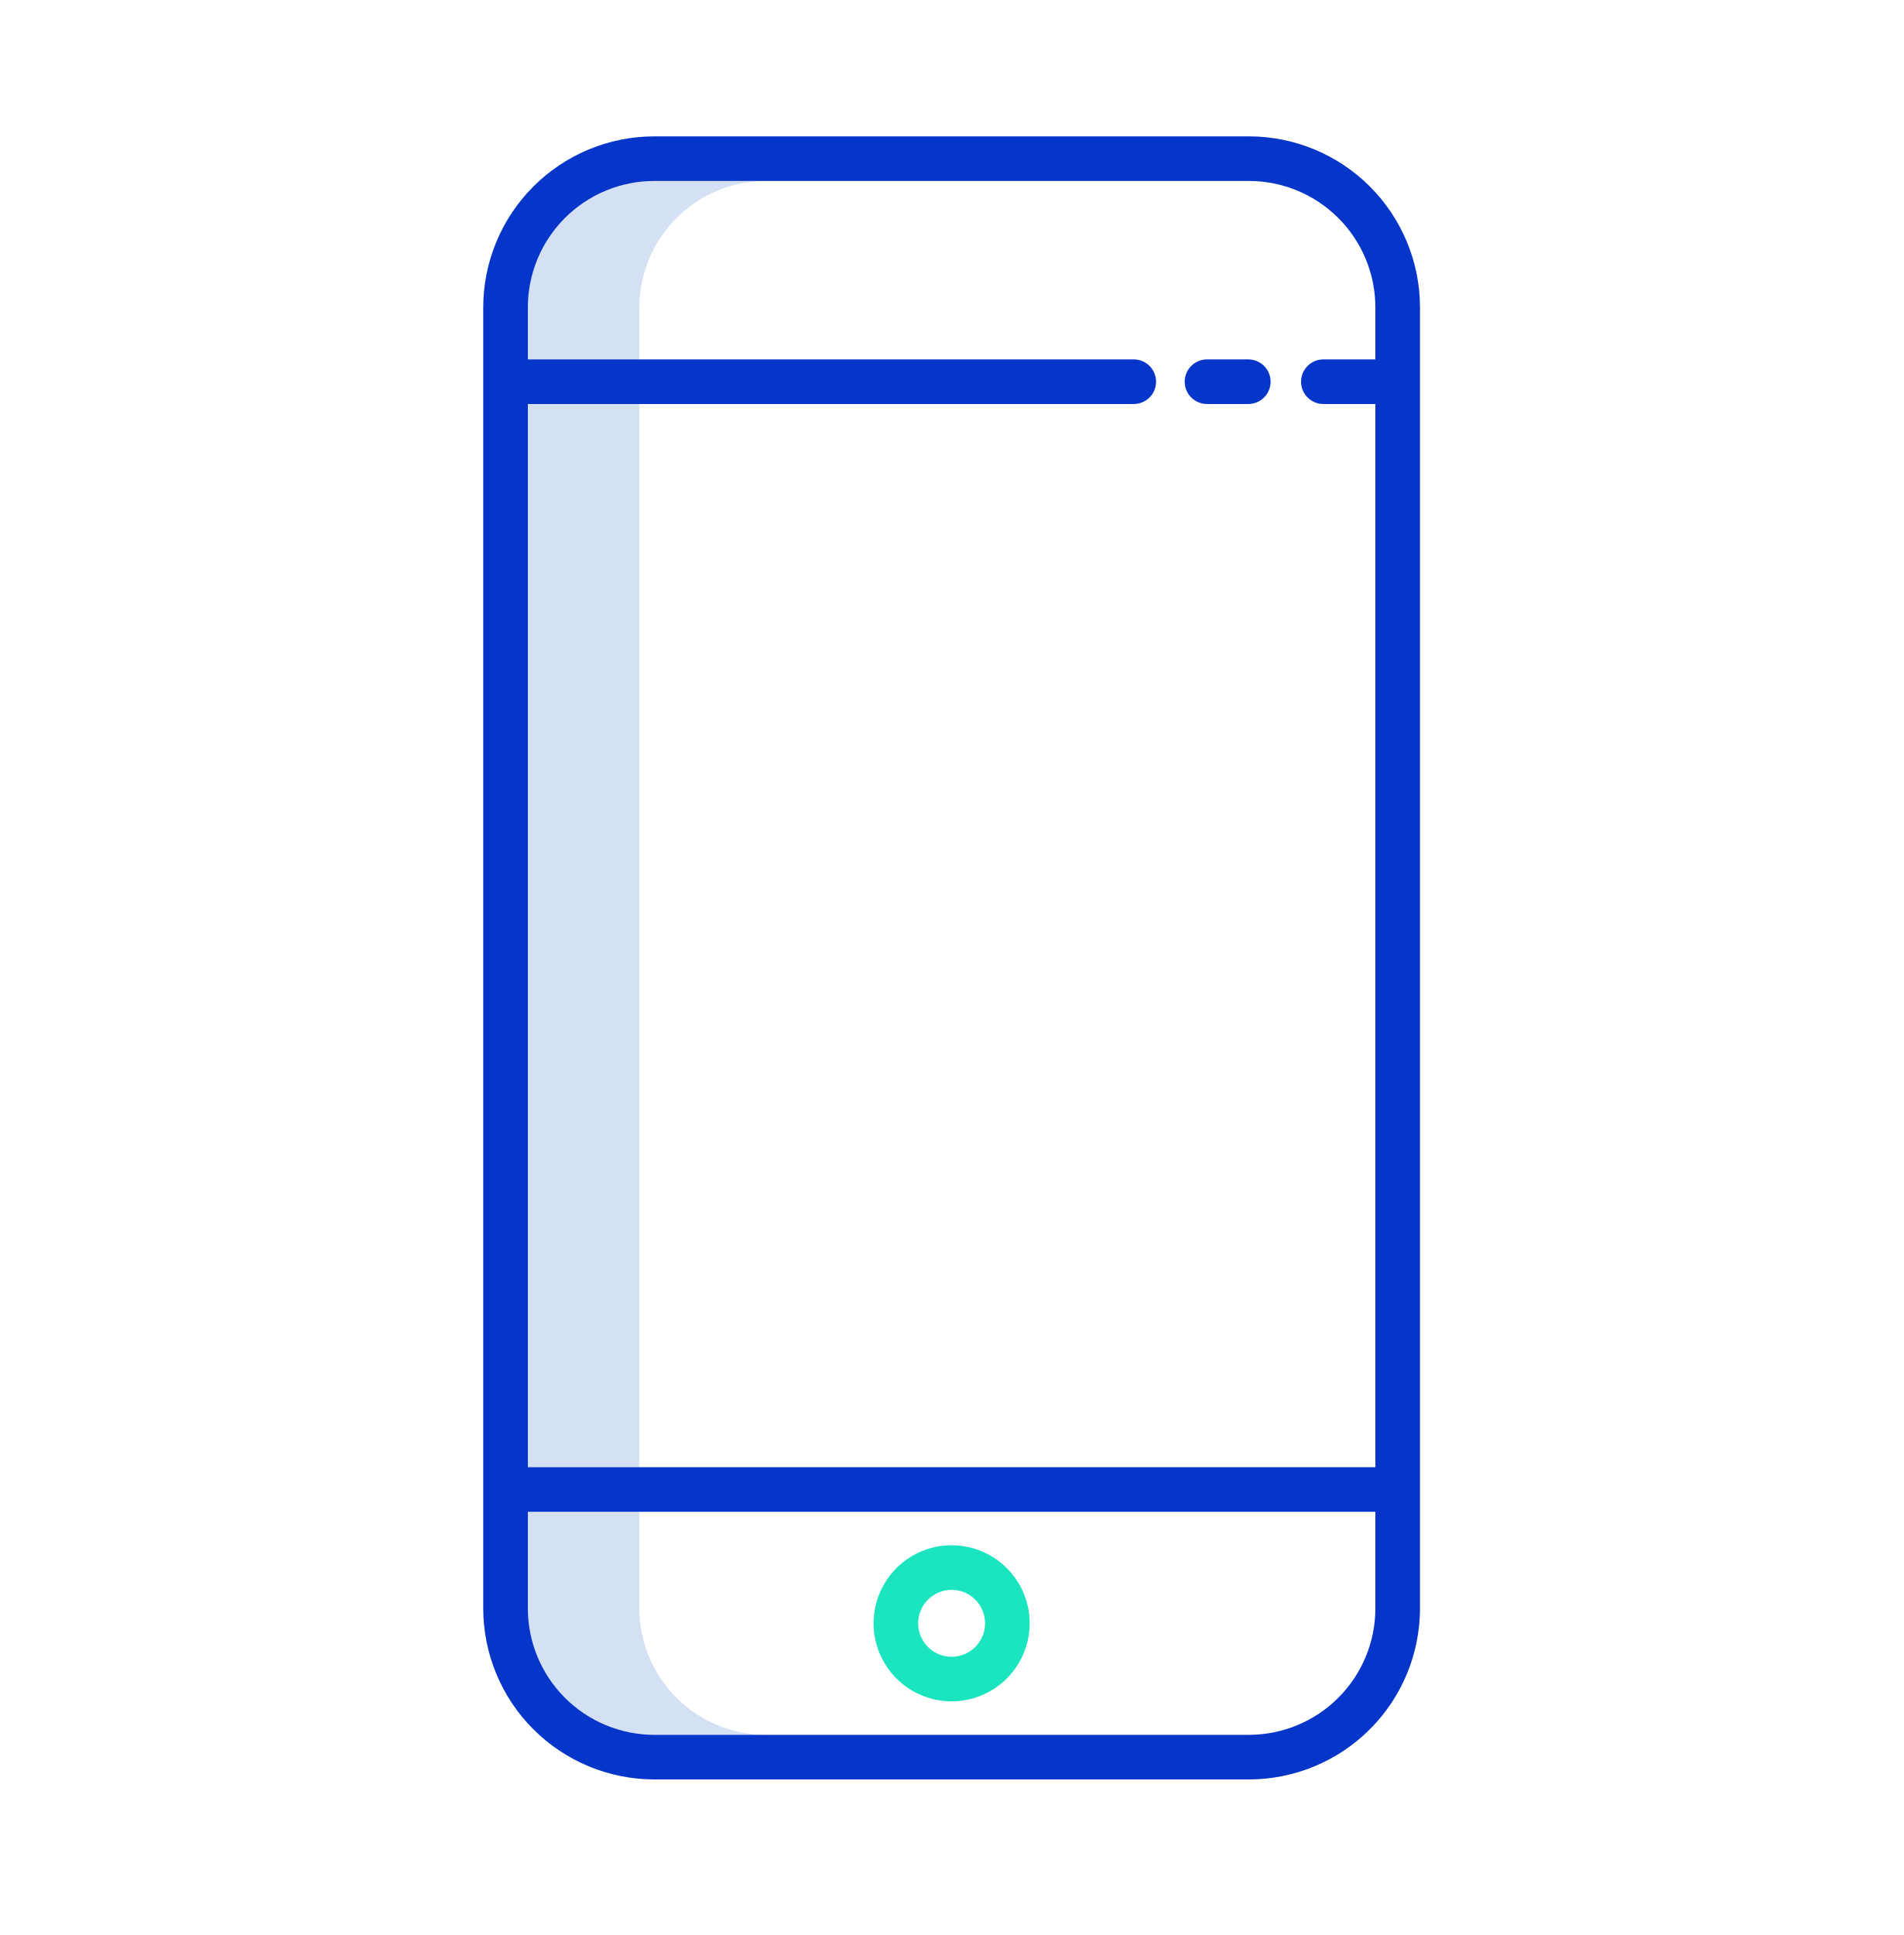
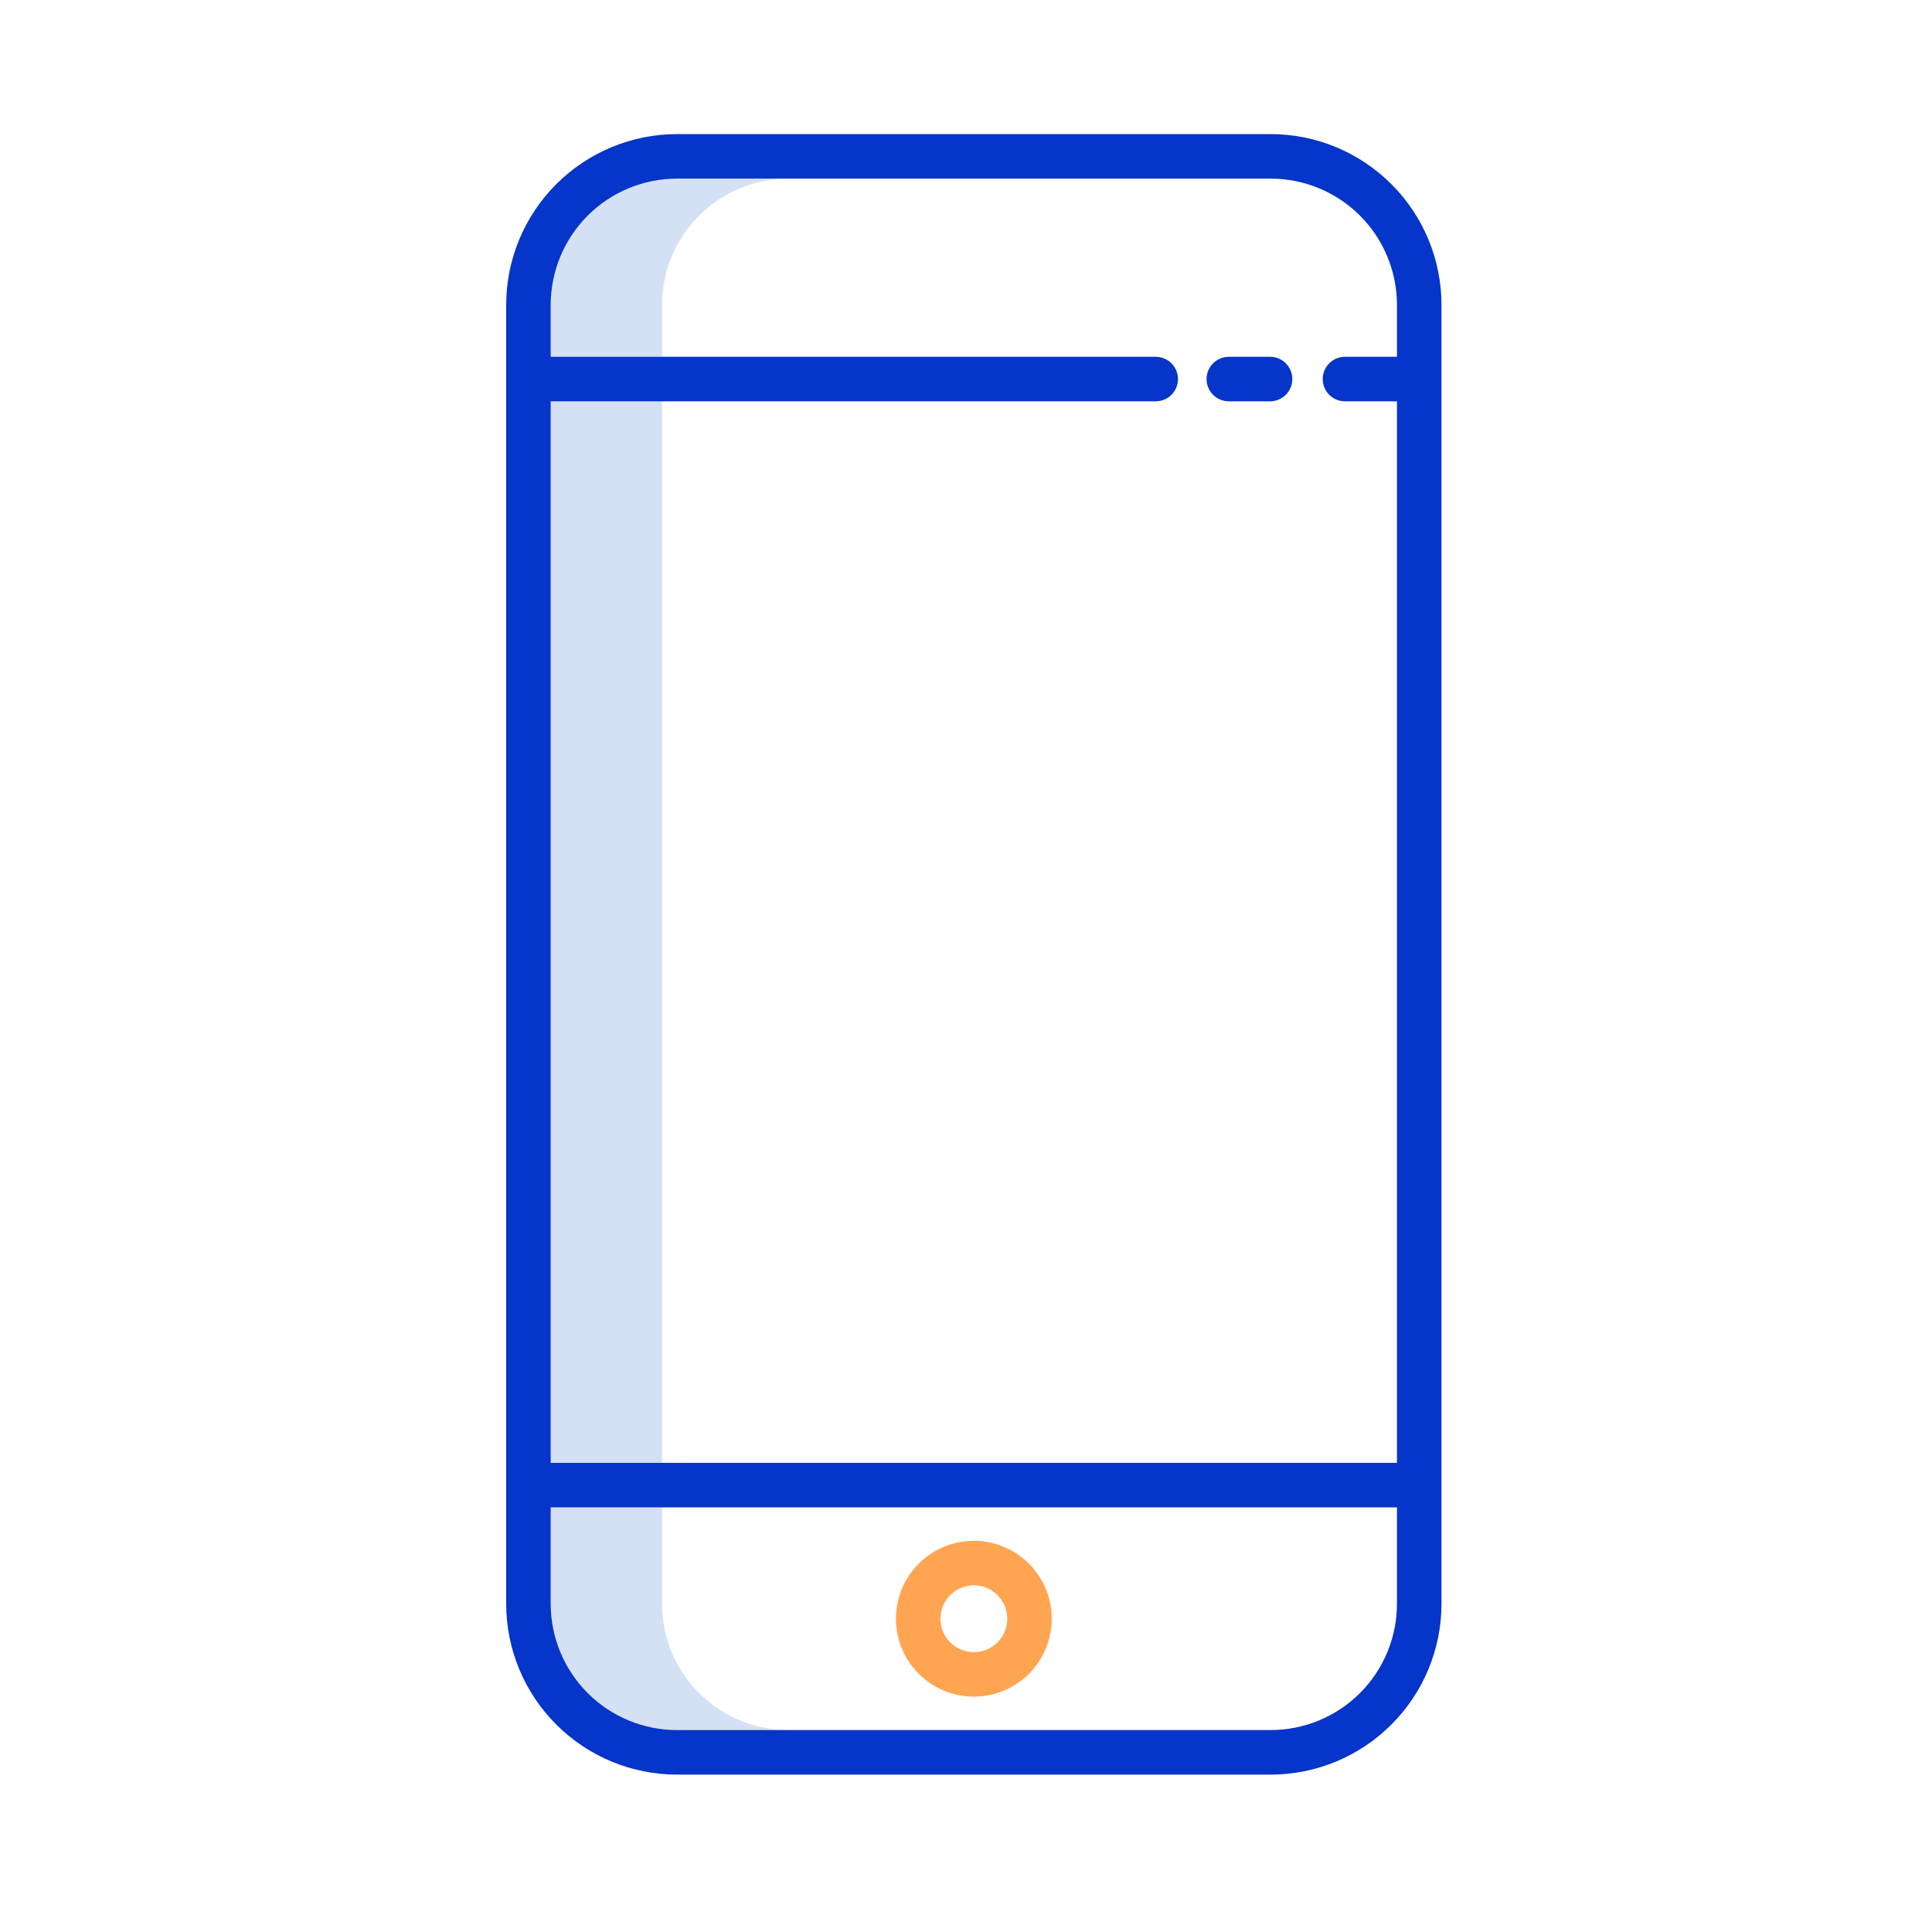
- <svg xmlns="http://www.w3.org/2000/svg" width="60" height="61" viewBox="0 0 60 61" fill="none">
-   <path d="M20.156 9.689C20.157 8.633 20.578 7.62 21.325 6.873C22.072 6.126 23.084 5.706 24.141 5.705H20.625C19.569 5.706 18.556 6.126 17.809 6.873C17.062 7.62 16.642 8.633 16.641 9.689V11.33H20.156V9.689Z" fill="#D4E1F4" />
-   <path d="M20.156 12.736H16.641V46.252H20.156V12.736Z" fill="#D4E1F4" />
-   <path d="M20.156 50.705V47.658H16.641V50.705C16.642 51.761 17.062 52.774 17.809 53.521C18.556 54.268 19.569 54.688 20.625 54.69H24.141C23.084 54.688 22.072 54.268 21.325 53.521C20.578 52.774 20.157 51.761 20.156 50.705Z" fill="#D4E1F4" />
-   <path d="M39.375 4.299H20.625C19.196 4.3 17.826 4.869 16.815 5.879C15.804 6.89 15.236 8.26 15.234 9.689V50.705C15.236 52.134 15.804 53.505 16.815 54.515C17.826 55.526 19.196 56.094 20.625 56.096H39.375C40.804 56.094 42.174 55.526 43.185 54.515C44.196 53.505 44.764 52.134 44.766 50.705V9.689C44.764 8.26 44.196 6.89 43.185 5.879C42.174 4.869 40.804 4.3 39.375 4.299ZM39.375 54.69H20.625C19.569 54.688 18.556 54.268 17.809 53.521C17.062 52.774 16.642 51.761 16.641 50.705V47.658H43.359V50.705C43.358 51.761 42.938 52.774 42.191 53.521C41.444 54.268 40.431 54.688 39.375 54.69ZM43.359 11.33H41.719C41.532 11.33 41.353 11.404 41.222 11.536C41.09 11.668 41.016 11.847 41.016 12.033C41.016 12.22 41.09 12.399 41.222 12.53C41.353 12.662 41.532 12.736 41.719 12.736H43.359V46.252H16.641V12.736H35.742C35.929 12.736 36.108 12.662 36.239 12.53C36.371 12.399 36.445 12.22 36.445 12.033C36.445 11.847 36.371 11.668 36.239 11.536C36.108 11.404 35.929 11.33 35.742 11.33H16.641V9.689C16.642 8.633 17.062 7.62 17.809 6.873C18.556 6.126 19.569 5.706 20.625 5.705H39.375C40.431 5.706 41.444 6.126 42.191 6.873C42.938 7.62 43.358 8.633 43.359 9.689V11.33Z" fill="#0635C9" />
-   <path d="M39.353 11.33H38.051C37.864 11.33 37.685 11.404 37.554 11.536C37.422 11.668 37.348 11.847 37.348 12.033C37.348 12.22 37.422 12.399 37.554 12.53C37.685 12.662 37.864 12.736 38.051 12.736H39.353C39.539 12.736 39.718 12.662 39.85 12.53C39.982 12.399 40.056 12.22 40.056 12.033C40.056 11.847 39.982 11.668 39.85 11.536C39.718 11.404 39.539 11.33 39.353 11.33Z" fill="#0635C9" />
-   <path d="M30 53.635C30.487 53.635 30.962 53.49 31.367 53.22C31.772 52.95 32.087 52.565 32.274 52.116C32.46 51.666 32.509 51.171 32.414 50.694C32.319 50.216 32.084 49.778 31.74 49.434C31.396 49.09 30.957 48.855 30.48 48.76C30.003 48.665 29.508 48.714 29.058 48.9C28.609 49.087 28.224 49.402 27.954 49.807C27.683 50.211 27.539 50.687 27.539 51.174C27.54 51.826 27.799 52.452 28.261 52.913C28.722 53.374 29.348 53.634 30 53.635ZM30 50.119C30.209 50.119 30.413 50.181 30.586 50.297C30.759 50.413 30.895 50.578 30.974 50.77C31.054 50.963 31.075 51.175 31.034 51.38C30.994 51.584 30.893 51.772 30.746 51.92C30.598 52.067 30.41 52.168 30.206 52.208C30.001 52.249 29.789 52.228 29.596 52.148C29.404 52.068 29.239 51.933 29.123 51.76C29.007 51.586 28.945 51.382 28.945 51.174C28.946 50.894 29.057 50.626 29.255 50.428C29.452 50.231 29.72 50.12 30 50.119Z" fill="#1AE5BE" />
+ <svg xmlns="http://www.w3.org/2000/svg" width="61" height="61" viewBox="0 0 61 61" fill="none">
+   <path d="M20.904 9.625C20.905 8.568 21.325 7.555 22.072 6.808C22.819 6.062 23.832 5.641 24.888 5.64H21.373C20.316 5.641 19.303 6.062 18.556 6.808C17.809 7.555 17.389 8.568 17.388 9.625V11.265H20.904V9.625Z" fill="#D4E1F4" />
+   <path d="M20.904 12.671H17.388V46.187H20.904V12.671Z" fill="#D4E1F4" />
+   <path d="M20.904 50.64V47.593H17.388V50.64C17.389 51.697 17.809 52.709 18.556 53.456C19.303 54.203 20.316 54.623 21.373 54.624H24.888C23.832 54.623 22.819 54.203 22.072 53.456C21.325 52.709 20.905 51.697 20.904 50.64Z" fill="#D4E1F4" />
+   <path d="M40.123 4.234H21.373C19.943 4.236 18.573 4.804 17.563 5.815C16.552 6.825 15.983 8.195 15.982 9.625V50.64C15.983 52.069 16.552 53.44 17.563 54.45C18.573 55.461 19.943 56.029 21.373 56.031H40.123C41.552 56.029 42.922 55.461 43.932 54.45C44.943 53.44 45.512 52.069 45.513 50.64V9.625C45.512 8.195 44.943 6.825 43.932 5.815C42.922 4.804 41.552 4.236 40.123 4.234ZM40.123 54.624H21.373C20.316 54.623 19.303 54.203 18.556 53.456C17.809 52.709 17.389 51.697 17.388 50.64V47.593H44.107V50.64C44.106 51.697 43.686 52.709 42.939 53.456C42.192 54.203 41.179 54.623 40.123 54.624ZM44.107 11.265H42.466C42.28 11.265 42.101 11.339 41.969 11.471C41.837 11.603 41.763 11.782 41.763 11.968C41.763 12.155 41.837 12.334 41.969 12.466C42.101 12.597 42.28 12.671 42.466 12.671H44.107V46.187H17.388V12.671H36.49C36.676 12.671 36.855 12.597 36.987 12.466C37.119 12.334 37.193 12.155 37.193 11.968C37.193 11.782 37.119 11.603 36.987 11.471C36.855 11.339 36.676 11.265 36.49 11.265H17.388V9.625C17.389 8.568 17.809 7.555 18.556 6.808C19.303 6.062 20.316 5.641 21.373 5.64H40.123C41.179 5.641 42.192 6.062 42.939 6.808C43.686 7.555 44.106 8.568 44.107 9.625V11.265Z" fill="#0635C9" />
+   <path d="M40.1 11.265H38.798C38.612 11.265 38.433 11.339 38.301 11.471C38.169 11.603 38.095 11.782 38.095 11.968C38.095 12.155 38.169 12.334 38.301 12.466C38.433 12.597 38.612 12.671 38.798 12.671H40.1C40.287 12.671 40.466 12.597 40.597 12.466C40.729 12.334 40.803 12.155 40.803 11.968C40.803 11.782 40.729 11.603 40.597 11.471C40.466 11.339 40.287 11.265 40.1 11.265Z" fill="#0635C9" />
+   <path d="M30.748 53.57C31.234 53.57 31.71 53.425 32.115 53.155C32.52 52.885 32.835 52.5 33.021 52.051C33.207 51.601 33.256 51.106 33.161 50.629C33.066 50.151 32.832 49.713 32.488 49.369C32.144 49.025 31.705 48.79 31.228 48.695C30.75 48.6 30.256 48.649 29.806 48.835C29.356 49.022 28.972 49.337 28.701 49.742C28.431 50.146 28.287 50.622 28.287 51.109C28.287 51.761 28.547 52.387 29.008 52.848C29.47 53.31 30.095 53.569 30.748 53.57ZM30.748 50.054C30.956 50.054 31.16 50.116 31.334 50.232C31.507 50.348 31.642 50.513 31.722 50.705C31.802 50.898 31.823 51.11 31.782 51.315C31.741 51.519 31.641 51.707 31.493 51.855C31.346 52.002 31.158 52.103 30.953 52.143C30.749 52.184 30.537 52.163 30.344 52.083C30.151 52.004 29.986 51.868 29.871 51.695C29.755 51.521 29.693 51.318 29.693 51.109C29.693 50.829 29.804 50.561 30.002 50.364C30.2 50.166 30.468 50.054 30.748 50.054Z" fill="#FFA552" />
</svg>
